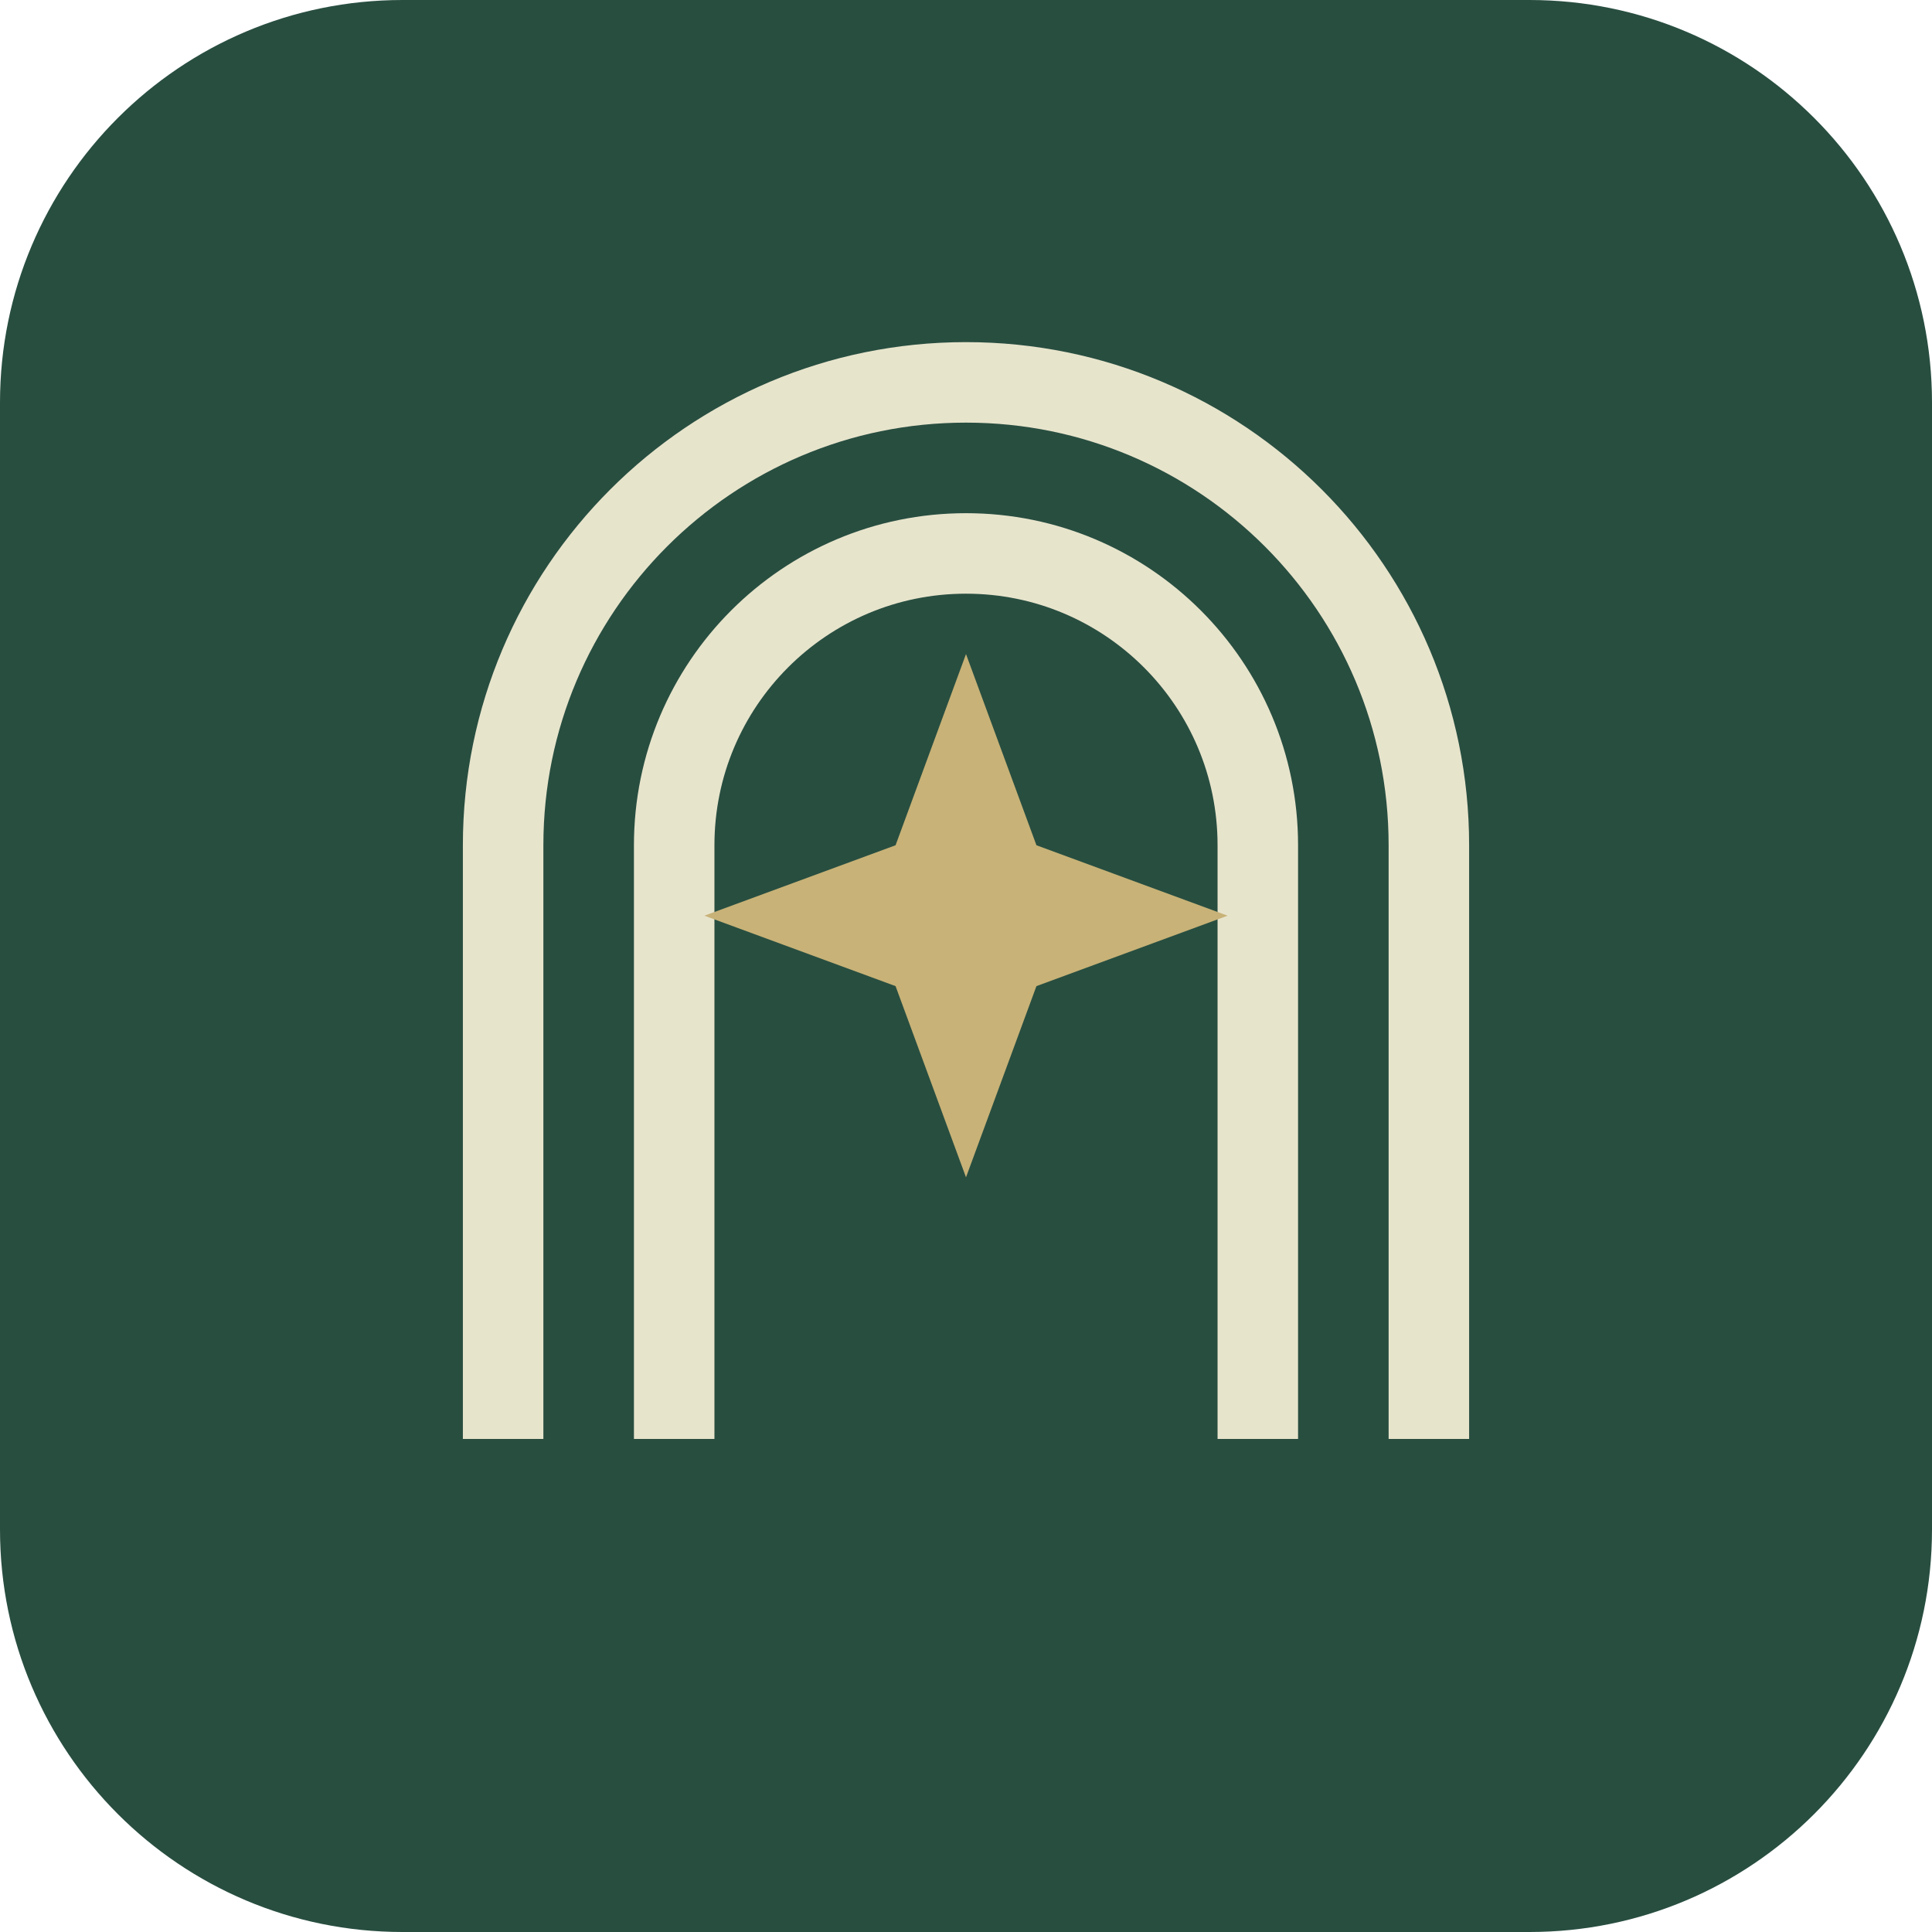
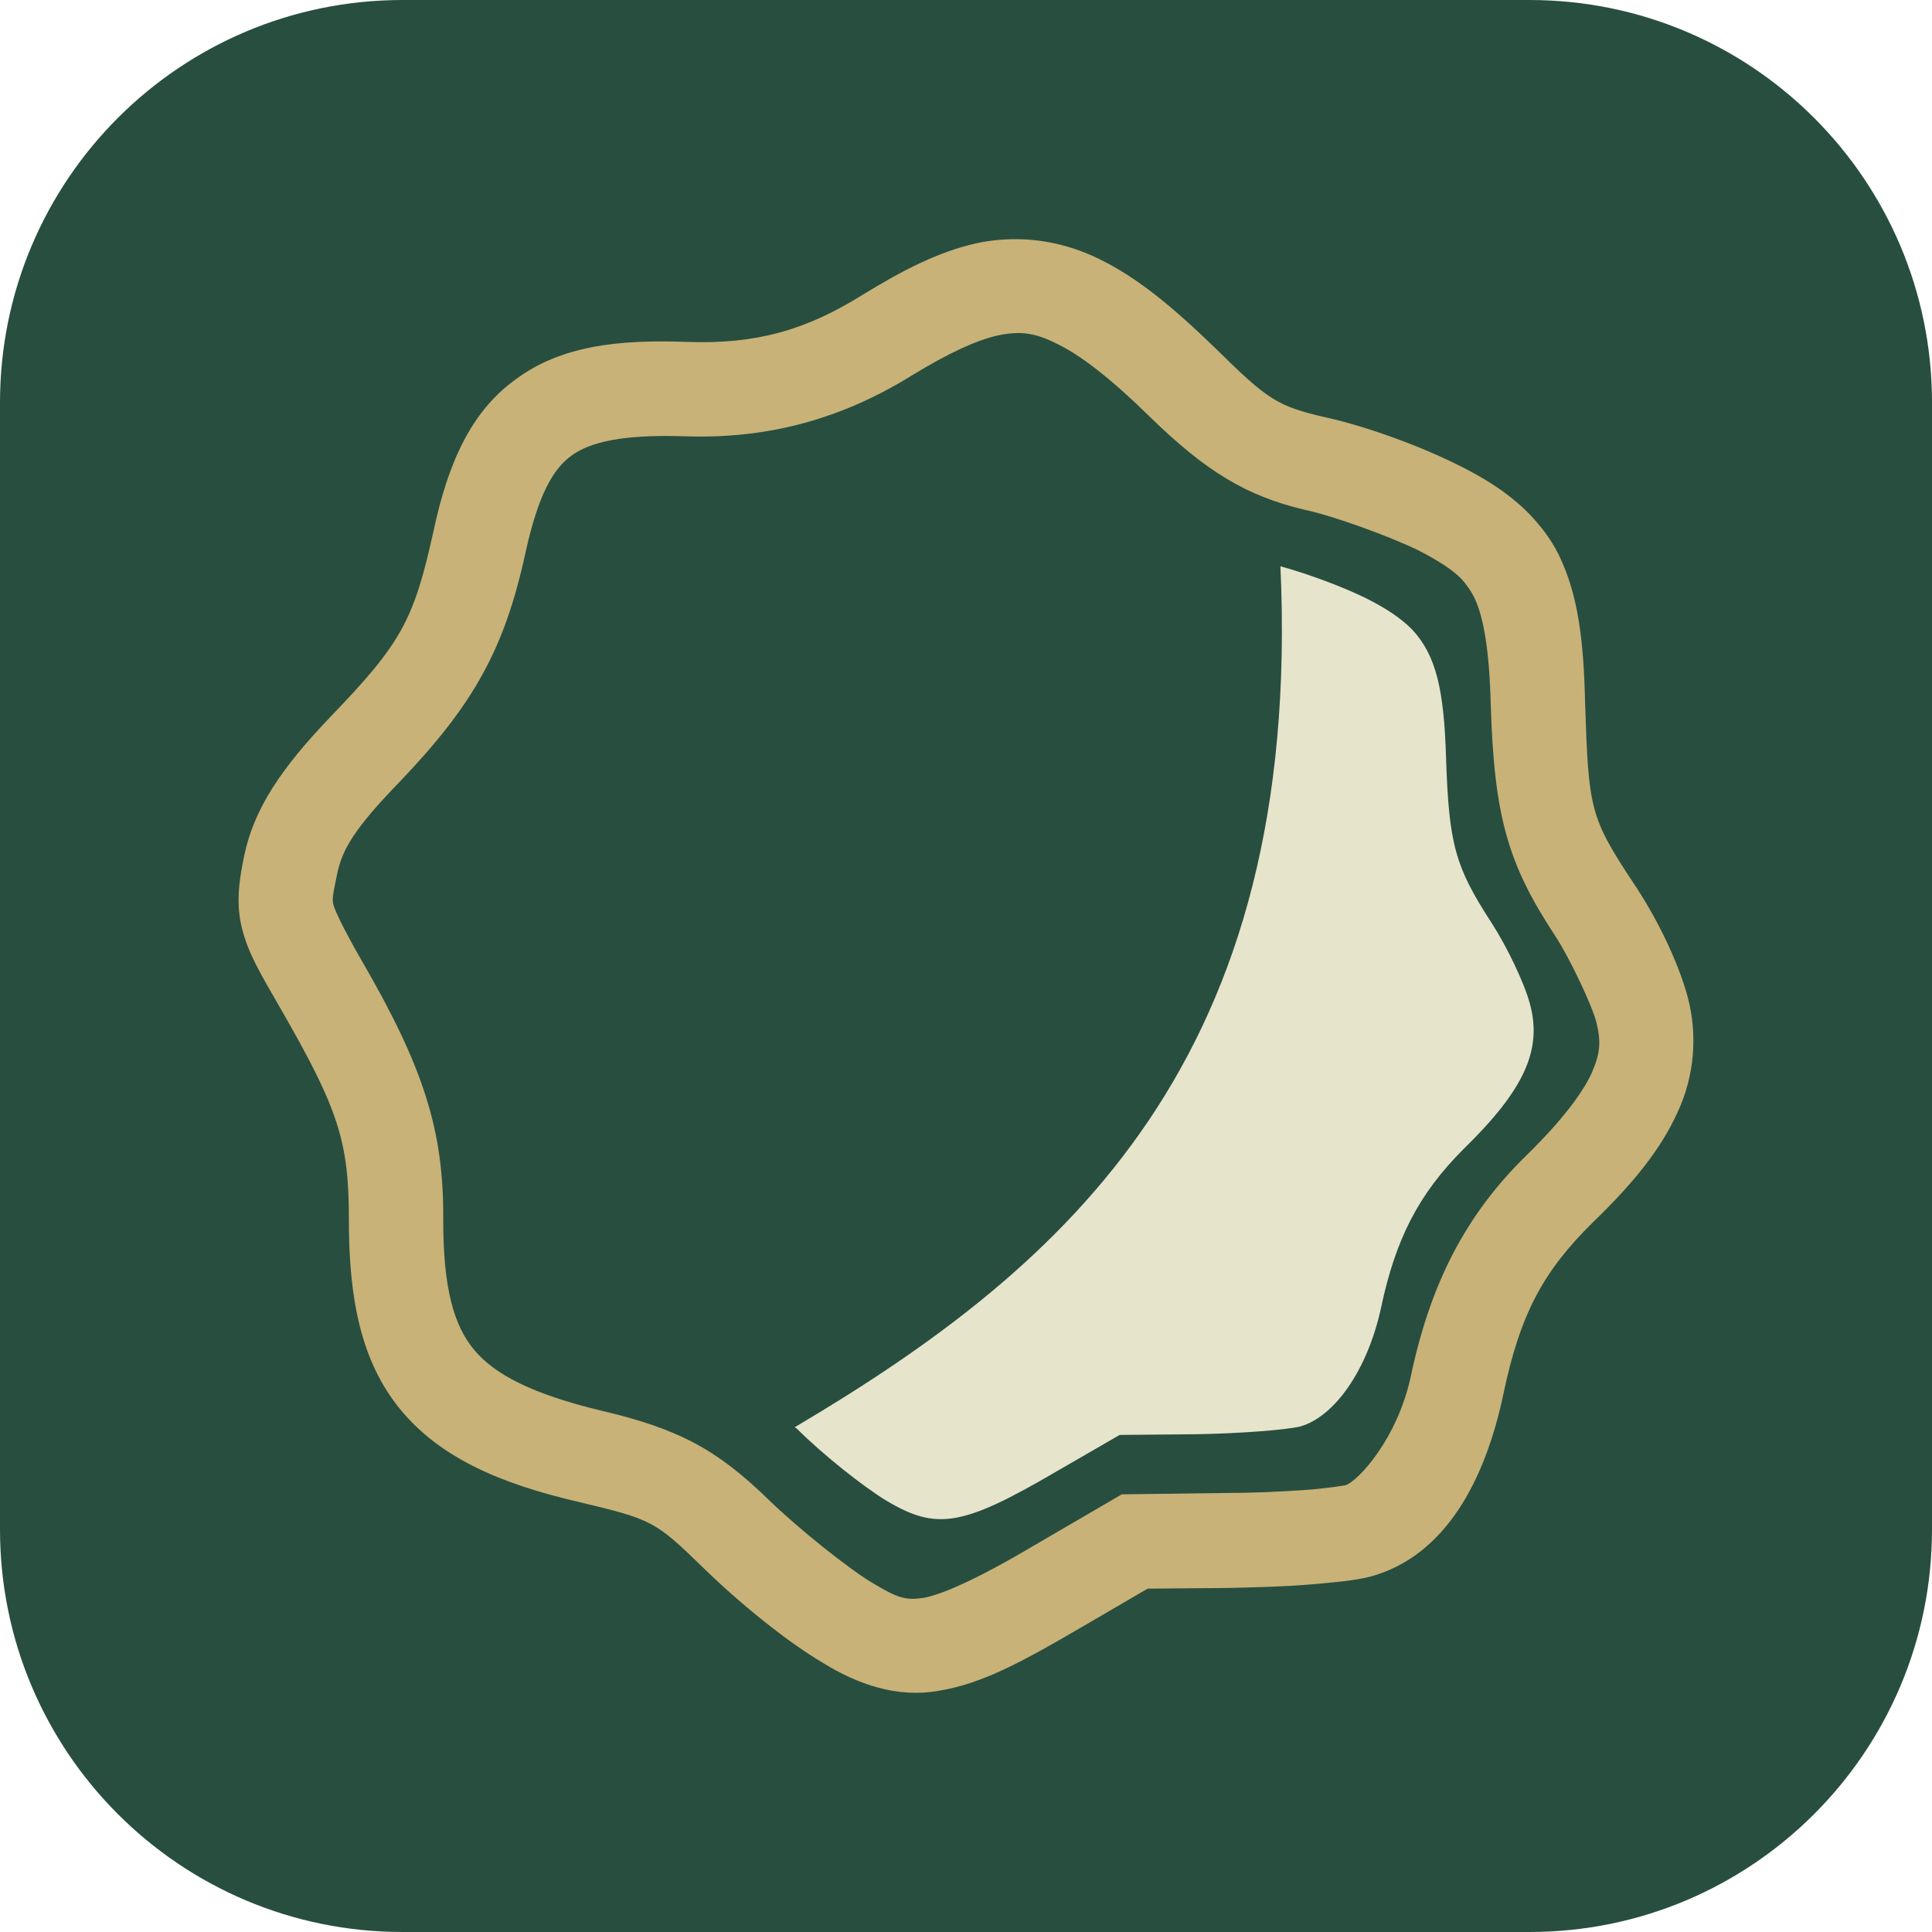
- <svg xmlns="http://www.w3.org/2000/svg" viewBox="0 0 192 192">
-   <rect width="192" height="192" rx="40" fill="#284e40" />
-   <g fill="none" stroke="#e7e4cc" stroke-width="8">
-     <path d="M50 143V84a46 46 0 0 1 92 0v59" />
-     <path d="M67 143V84a29 29 0 0 1 58 0v59" />
+ <svg xmlns="http://www.w3.org/2000/svg" viewBox="0 0 192 192" version="1.1" id="svg12">
+   <defs id="defs16">
+     <pattern y="0" x="0" height="6" width="6" patternUnits="userSpaceOnUse" id="EMFhbasepattern" />
+   </defs>
+   <g id="g4576" transform="translate(398.0891)">
+     <rect style="fill:#284e40" y="0" x="-398.089" width="192" height="192" rx="40" id="rect4567" />
+     <path style="fill:#c8b277;fill-opacity:1;fill-rule:nonzero;stroke:none;stroke-width:0.868" d="m -296.46,23.785 c -1.559,-0.064 -3.126,0.068 -4.662,0.406 -3.681,0.833 -7.223,2.64 -11.182,5.07 -5.764,3.611 -10.694,4.931 -17.361,4.723 -7.084,-0.278 -12.778,0.416 -17.223,3.75 -4.514,3.264 -6.736,8.542 -8.125,15.07 -1.945,8.82 -3.196,11.111 -10.141,18.334 -5,5.209 -7.707,9.237 -8.68,13.959 -0.486,2.361 -0.834,4.654 -0.209,7.154 0.625,2.5 1.805,4.445 3.68,7.709 5.973,10.348 6.945,13.473 6.945,21.32 0,7.709 1.18,14.028 5.139,18.82 3.959,4.792 9.933,7.36 17.711,9.166 7.292,1.736 7.569,1.876 12.361,6.529 3.542,3.472 8.333,7.362 11.875,9.445 3.472,2.153 7.431,3.541 11.598,2.777 4.236,-0.694 8.196,-2.847 14.029,-6.25 l 6.666,-3.889 8.195,-0.07 c 2.708,-0.069 5.556,-0.139 7.986,-0.348 2.361,-0.208 4.168,-0.347 5.904,-0.764 7.5,-2.014 11.458,-9.583 13.264,-18.125 1.667,-7.987 3.958,-12.225 8.889,-17.086 3.959,-3.82 6.738,-7.222 8.404,-10.902 1.736,-3.681 2.013,-7.778 1.041,-11.459 -0.972,-3.611 -3.124,-7.988 -5.416,-11.391 -4.306,-6.528 -4.446,-7.29 -4.793,-17.916 -0.139,-6.181 -0.694,-10.766 -2.639,-14.725 -0.764,-1.528 -1.736,-2.776 -2.848,-3.957 -0.417,-0.417 -0.763,-0.764 -1.18,-1.111 -1.667,-1.458 -3.612,-2.64 -5.695,-3.682 -3.82,-1.945 -9.305,-3.959 -13.402,-4.861 -4.792,-1.111 -5.697,-1.666 -10.975,-6.875 -4.167,-4.028 -7.709,-7.014 -11.598,-8.889 -2.387,-1.172 -4.963,-1.828 -7.561,-1.936 z m -0.295,9.312 c 1.192,0.026 2.325,0.358 3.758,1.096 2.292,1.111 5.28,3.402 9.1,7.152 5.695,5.556 9.652,7.918 15.416,9.307 2.986,0.625 8.612,2.708 11.32,4.027 2.153,1.111 3.404,1.945 4.307,2.848 0.486,0.556 0.903,1.11 1.25,1.805 0.903,1.806 1.527,5.071 1.666,10.766 0.347,10.973 1.667,15.696 6.32,22.779 1.597,2.431 3.749,7.082 4.166,8.68 0.486,1.945 0.416,3.127 -0.486,5.141 -0.903,1.945 -2.915,4.653 -6.457,8.125 -6.042,5.903 -9.514,12.709 -11.459,21.807 -1.32,6.389 -5.349,10.625 -6.529,10.973 0,0 -2.014,0.347 -4.236,0.486 -2.153,0.139 -4.791,0.277 -7.291,0.277 l -10.695,0.139 -8.82,5.141 c -5.625,3.334 -9.028,4.791 -10.834,5.139 -1.806,0.278 -2.57,0.07 -5.209,-1.527 -2.222,-1.32 -7.292,-5.348 -10.209,-8.195 -5.209,-5.07 -9.028,-7.085 -16.736,-8.891 -6.875,-1.667 -10.556,-3.61 -12.57,-6.041 -2.014,-2.431 -3.057,-6.111 -3.057,-12.848 0.07,-8.959 -1.943,-15.21 -8.193,-25.975 -1.875,-3.264 -2.57,-4.862 -2.709,-5.348 -0.139,-0.486 -0.138,-0.763 0.348,-3.055 0.486,-2.431 1.666,-4.514 6.25,-9.236 7.362,-7.709 10.417,-13.196 12.5,-22.85 1.25,-5.625 2.708,-8.194 4.514,-9.514 1.875,-1.389 5.14,-2.154 11.391,-1.945 8.195,0.278 15.556,-1.736 22.57,-6.111 3.542,-2.153 6.251,-3.403 8.334,-3.889 0.833,-0.182 1.568,-0.277 2.283,-0.262 z" id="path4569" />
+     <path style="fill:#e7e4cc;fill-opacity:1;fill-rule:nonzero;stroke:none;stroke-width:0.868" d="m -257.786,62.528 c -1.111,-1.111 -2.57,-2.083 -4.514,-3.056 -2.222,-1.111 -5.764,-2.431 -8.542,-3.195 2.222,48.892 -21.043,69.448 -48.266,85.56 0.069,0.07 0.139,0.07 0.208,0.139 2.57,2.57 6.598,5.764 8.889,7.153 5,2.986 7.57,2.57 16.945,-2.917 l 6.25,-3.611 7.639,-0.069 c 4.167,-0.07 8.82,-0.417 10.278,-0.764 3.472,-0.972 6.736,-5.695 8.056,-11.806 1.458,-6.875 3.75,-11.32 8.195,-15.765 6.042,-5.903 7.848,-9.862 6.598,-14.445 -0.556,-2.083 -2.292,-5.695 -3.82,-8.056 -3.611,-5.556 -4.236,-7.778 -4.514,-16.459 -0.208,-6.667 -0.972,-10.139 -3.403,-12.709 z" id="path4571" />
  </g>
-   <path d="m96 65 7 19 19 7-19 7-7 19-7-19-19-7 19-7z" fill="#c8b277" />
</svg>
